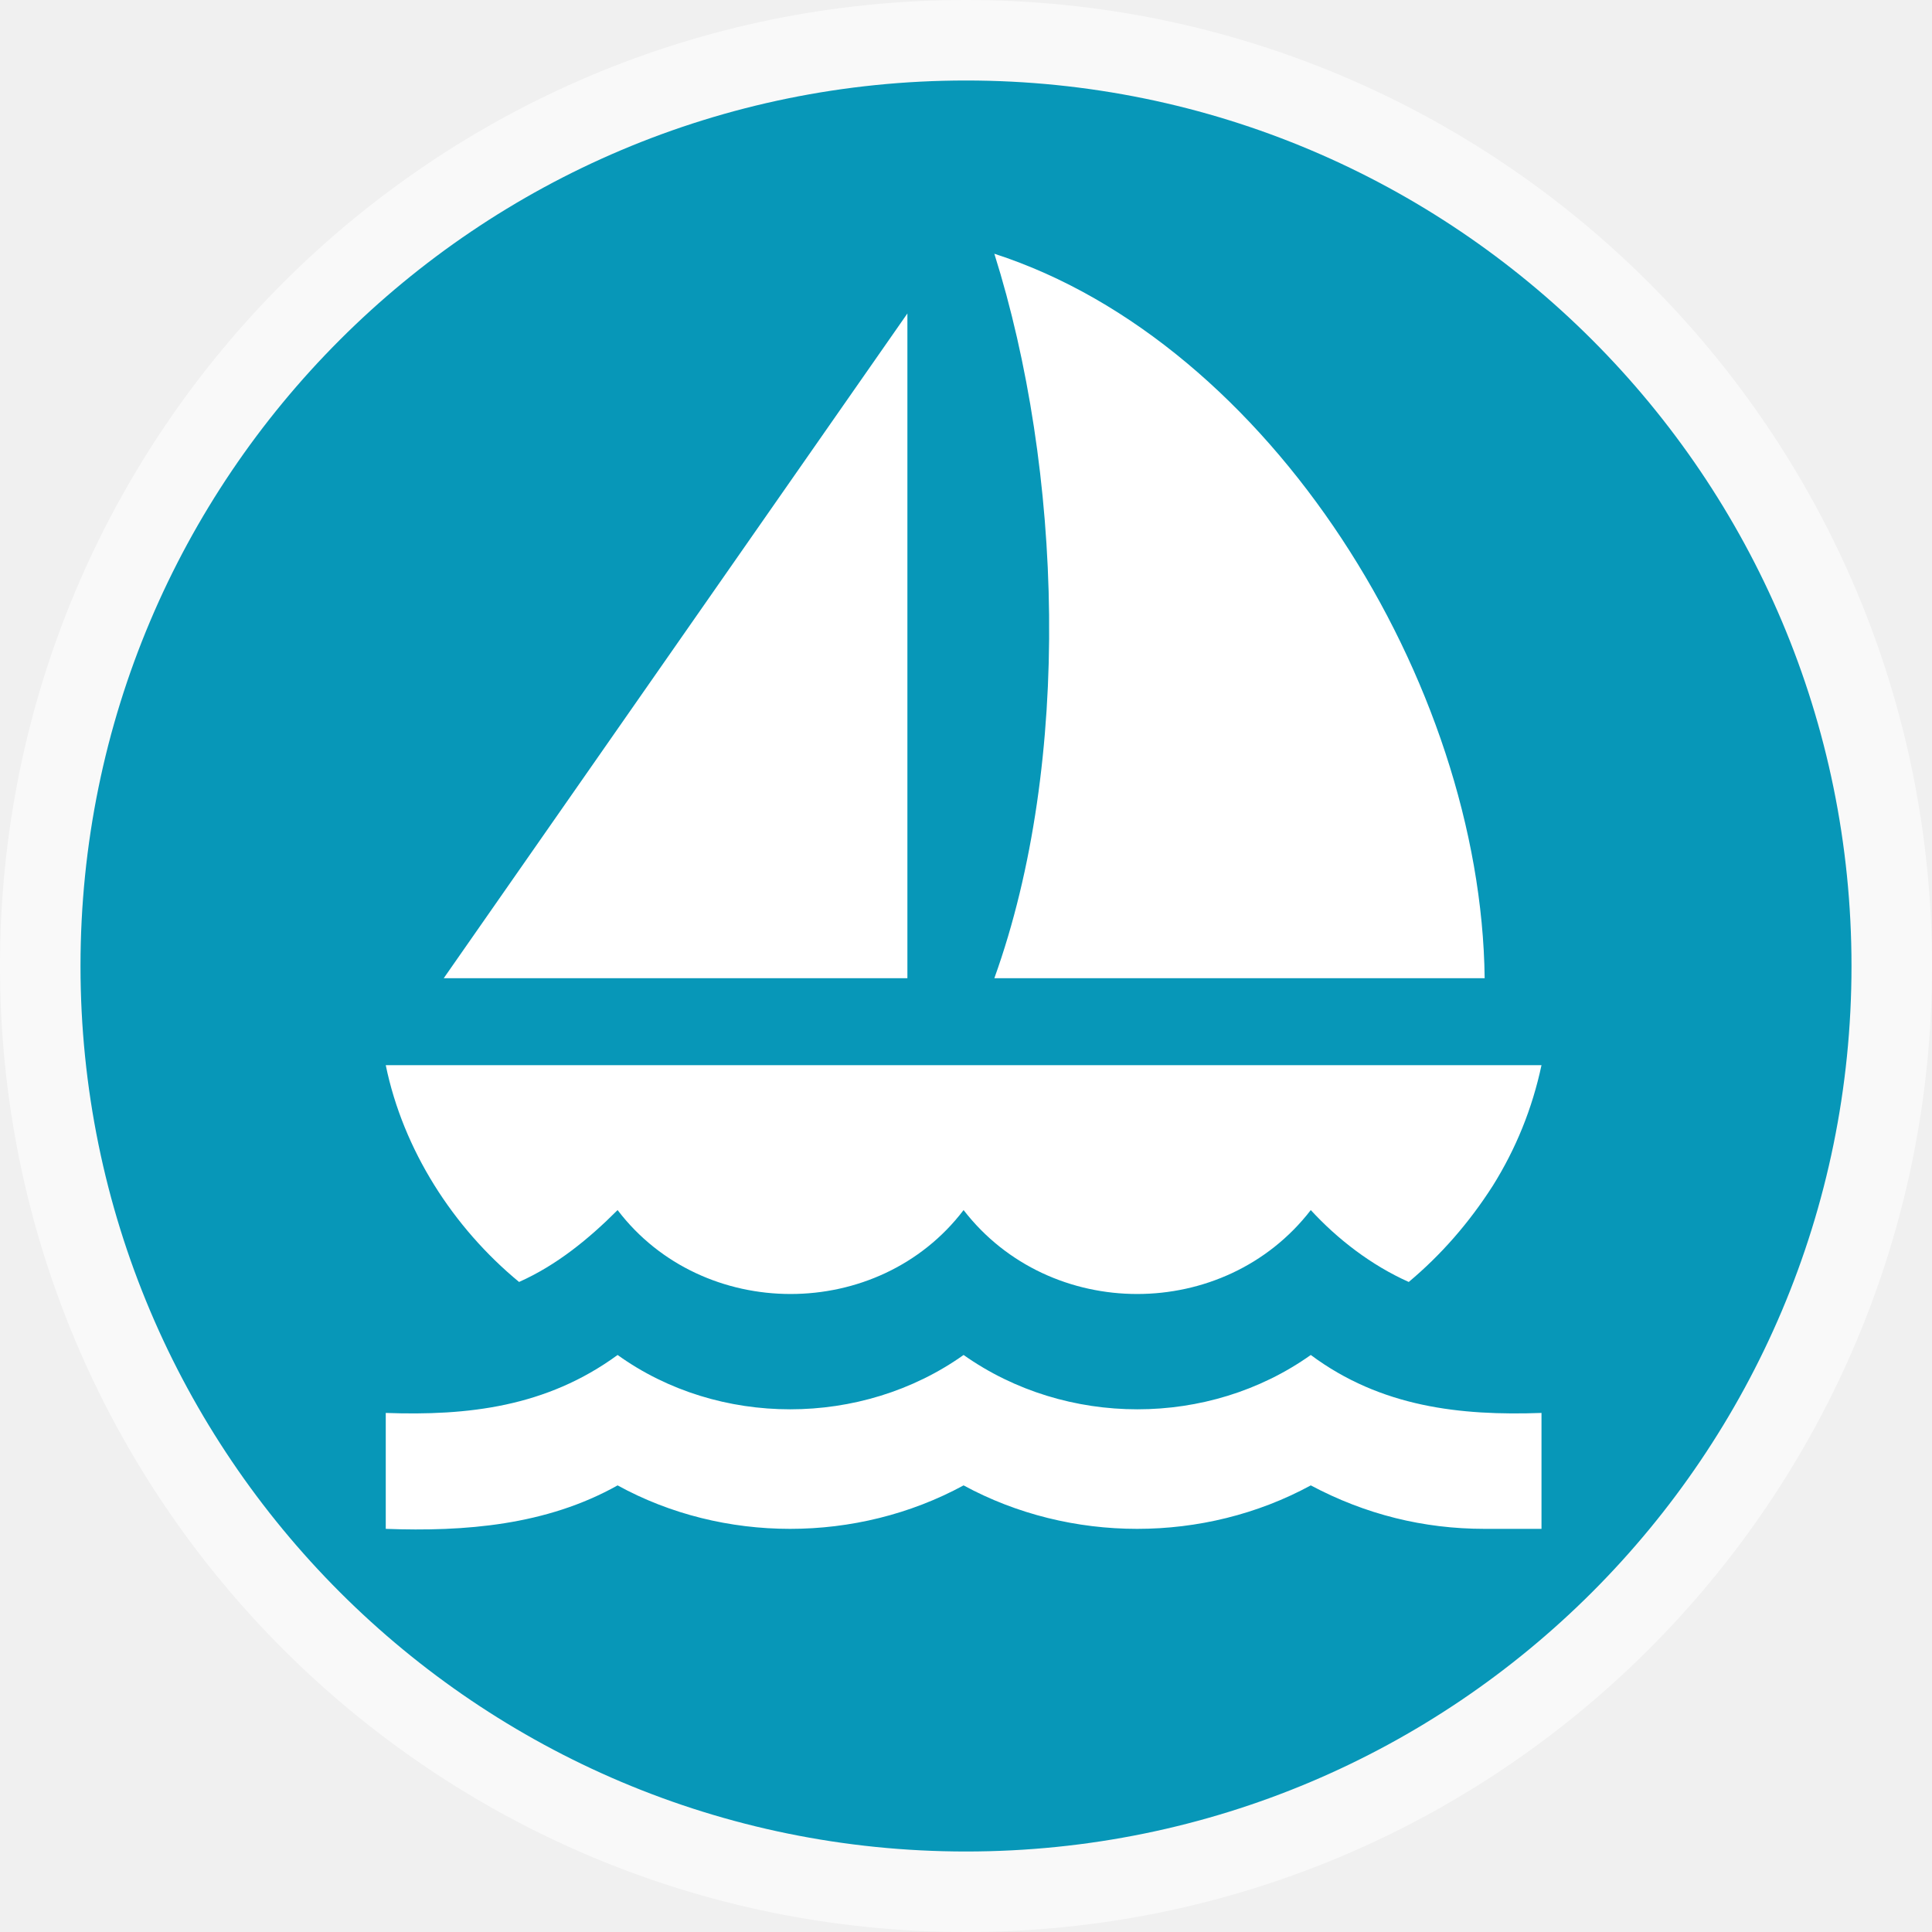
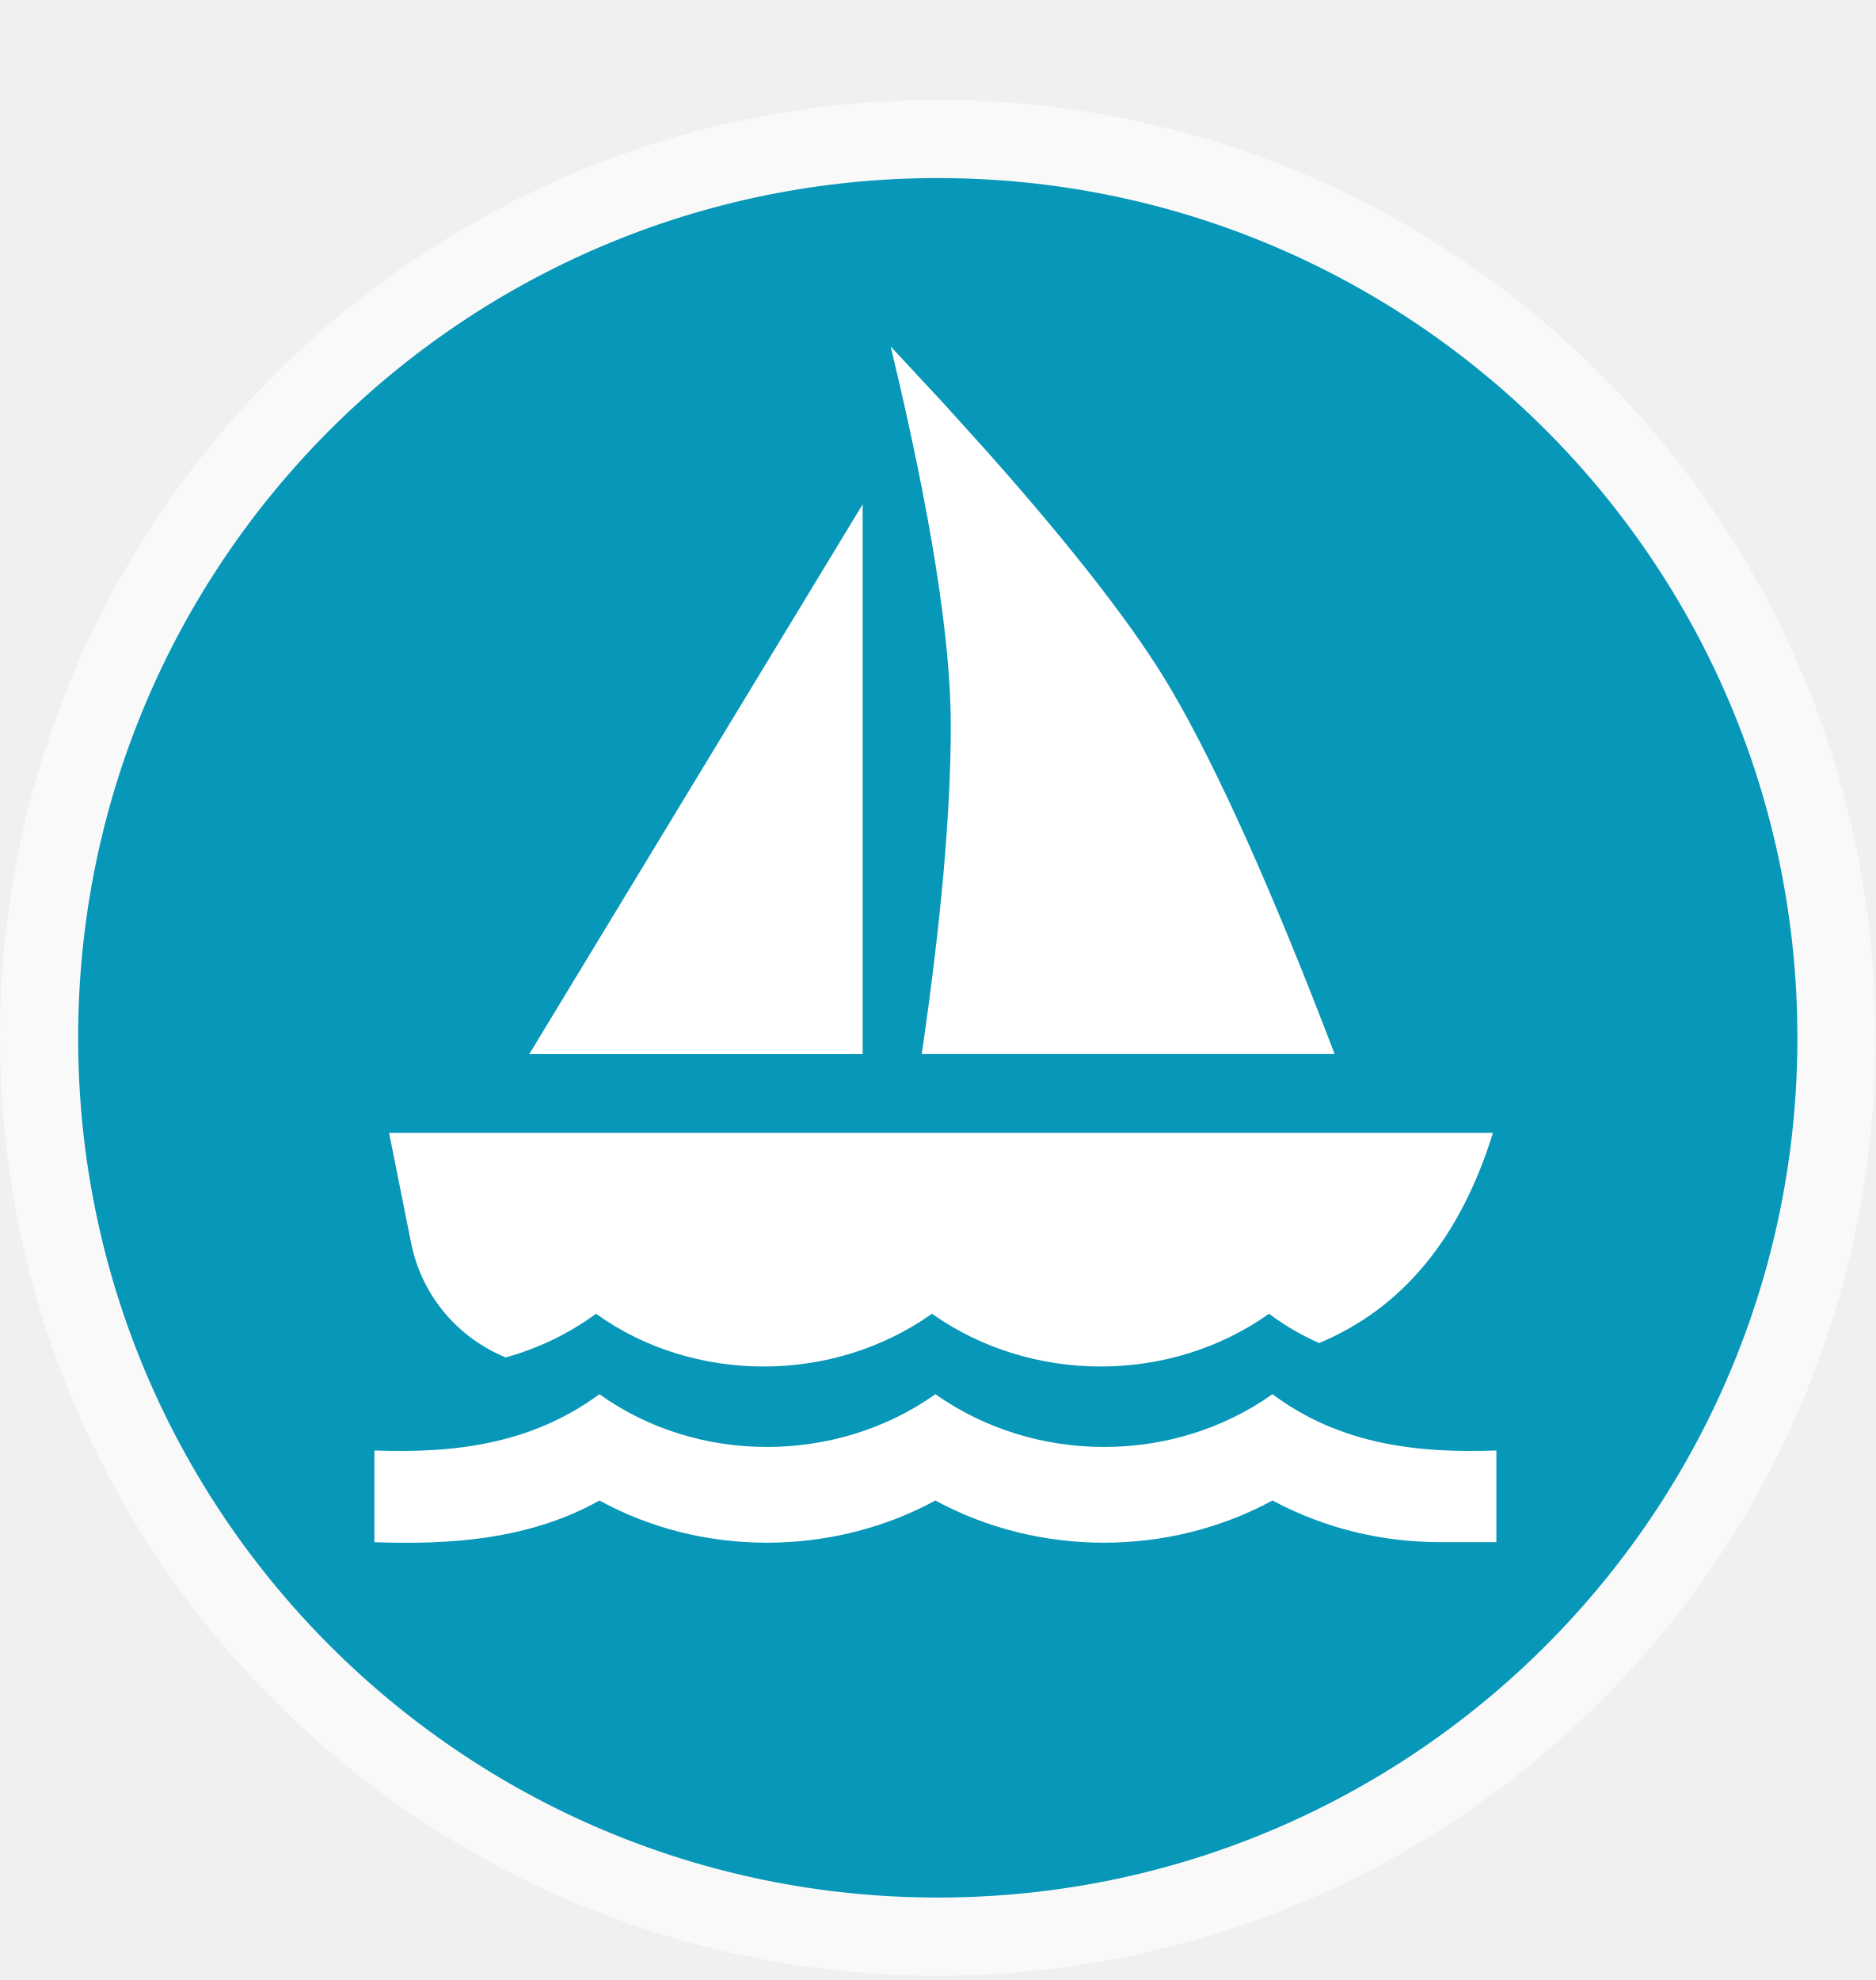
- <svg xmlns="http://www.w3.org/2000/svg" height="18" viewBox="0 0 24 24" width="18">
-   <g fill="none">
-     <circle cx="12" cy="12" fill="#fff" opacity=".6" r="12" />
-     <circle cx="12" cy="12" fill="#0797b8" r="11" />
-     <path d="m5.512 12.152 5.76-8.258v8.258zm6.84 0c.972-2.7.842-6.329 0-9 3.427 1.109 6.048 5.328 6.091 9zm6.192 2.578c-.295.461-.641.857-1.044 1.195-.468-.209-.886-.533-1.217-.893-1.073 1.39-3.24 1.39-4.313 0-1.058 1.39-3.24 1.39-4.298 0-.36.36-.756.684-1.224.893-.821-.677-1.44-1.642-1.656-2.693h14.357c-.115.54-.317 1.037-.605 1.498m-.101 4.262c-.763 0-1.483-.18-2.16-.54-1.325.72-2.988.72-4.313 0-1.325.72-2.988.72-4.298 0-.886.497-1.901.576-2.88.54v-1.44c1.015.036 1.994-.072 2.88-.72 1.253.9 3.031.9 4.298 0 1.274.9 3.046.9 4.313 0 .871.648 1.858.756 2.866.72v1.44z" fill="#fff" />
+ <svg xmlns="http://www.w3.org/2000/svg" height="19" viewBox="0 0 18 19" width="18">
+   <g fill="none" transform="translate(0 .9588)">
+     <circle cx="9" cy="9" fill="#fff" opacity=".6" r="9" />
+     <circle cx="9" cy="9" fill="#0797b8" r="8.25" />
+     <path d="m14.328 9.912c-.313 1.011-.869 1.683-1.668 2.017-.166-.073-.326-.165-.481-.281-.95.675-2.279.675-3.235 0-.95.675-2.284.675-3.224 0-.277.203-.567.335-.866.419-.457-.186-.806-.59-.908-1.096l-.212-1.059zm-5.782-7.548.485.521.443.49c.843.95 1.433 1.713 1.77 2.29.449.769.97 1.933 1.565 3.491h-3.963c.186-1.272.279-2.322.279-3.152s-.193-2.043-.578-3.642zm-.267 1.517v5.276h-3.2zm5.553 9.959c-.572 0-1.112-.13-1.62-.4-.994.54-2.241.54-3.235 0-.994.54-2.241.54-3.224 0-.664.373-1.426.427-2.16.4v-.88c.761.027 1.496-.054 2.16-.54.94.675 2.273.675 3.224 0 .956.675 2.284.675 3.235 0 .653.486 1.393.567 2.149.54v.88z" fill="#fff" fill-rule="evenodd" />
  </g>
</svg>
